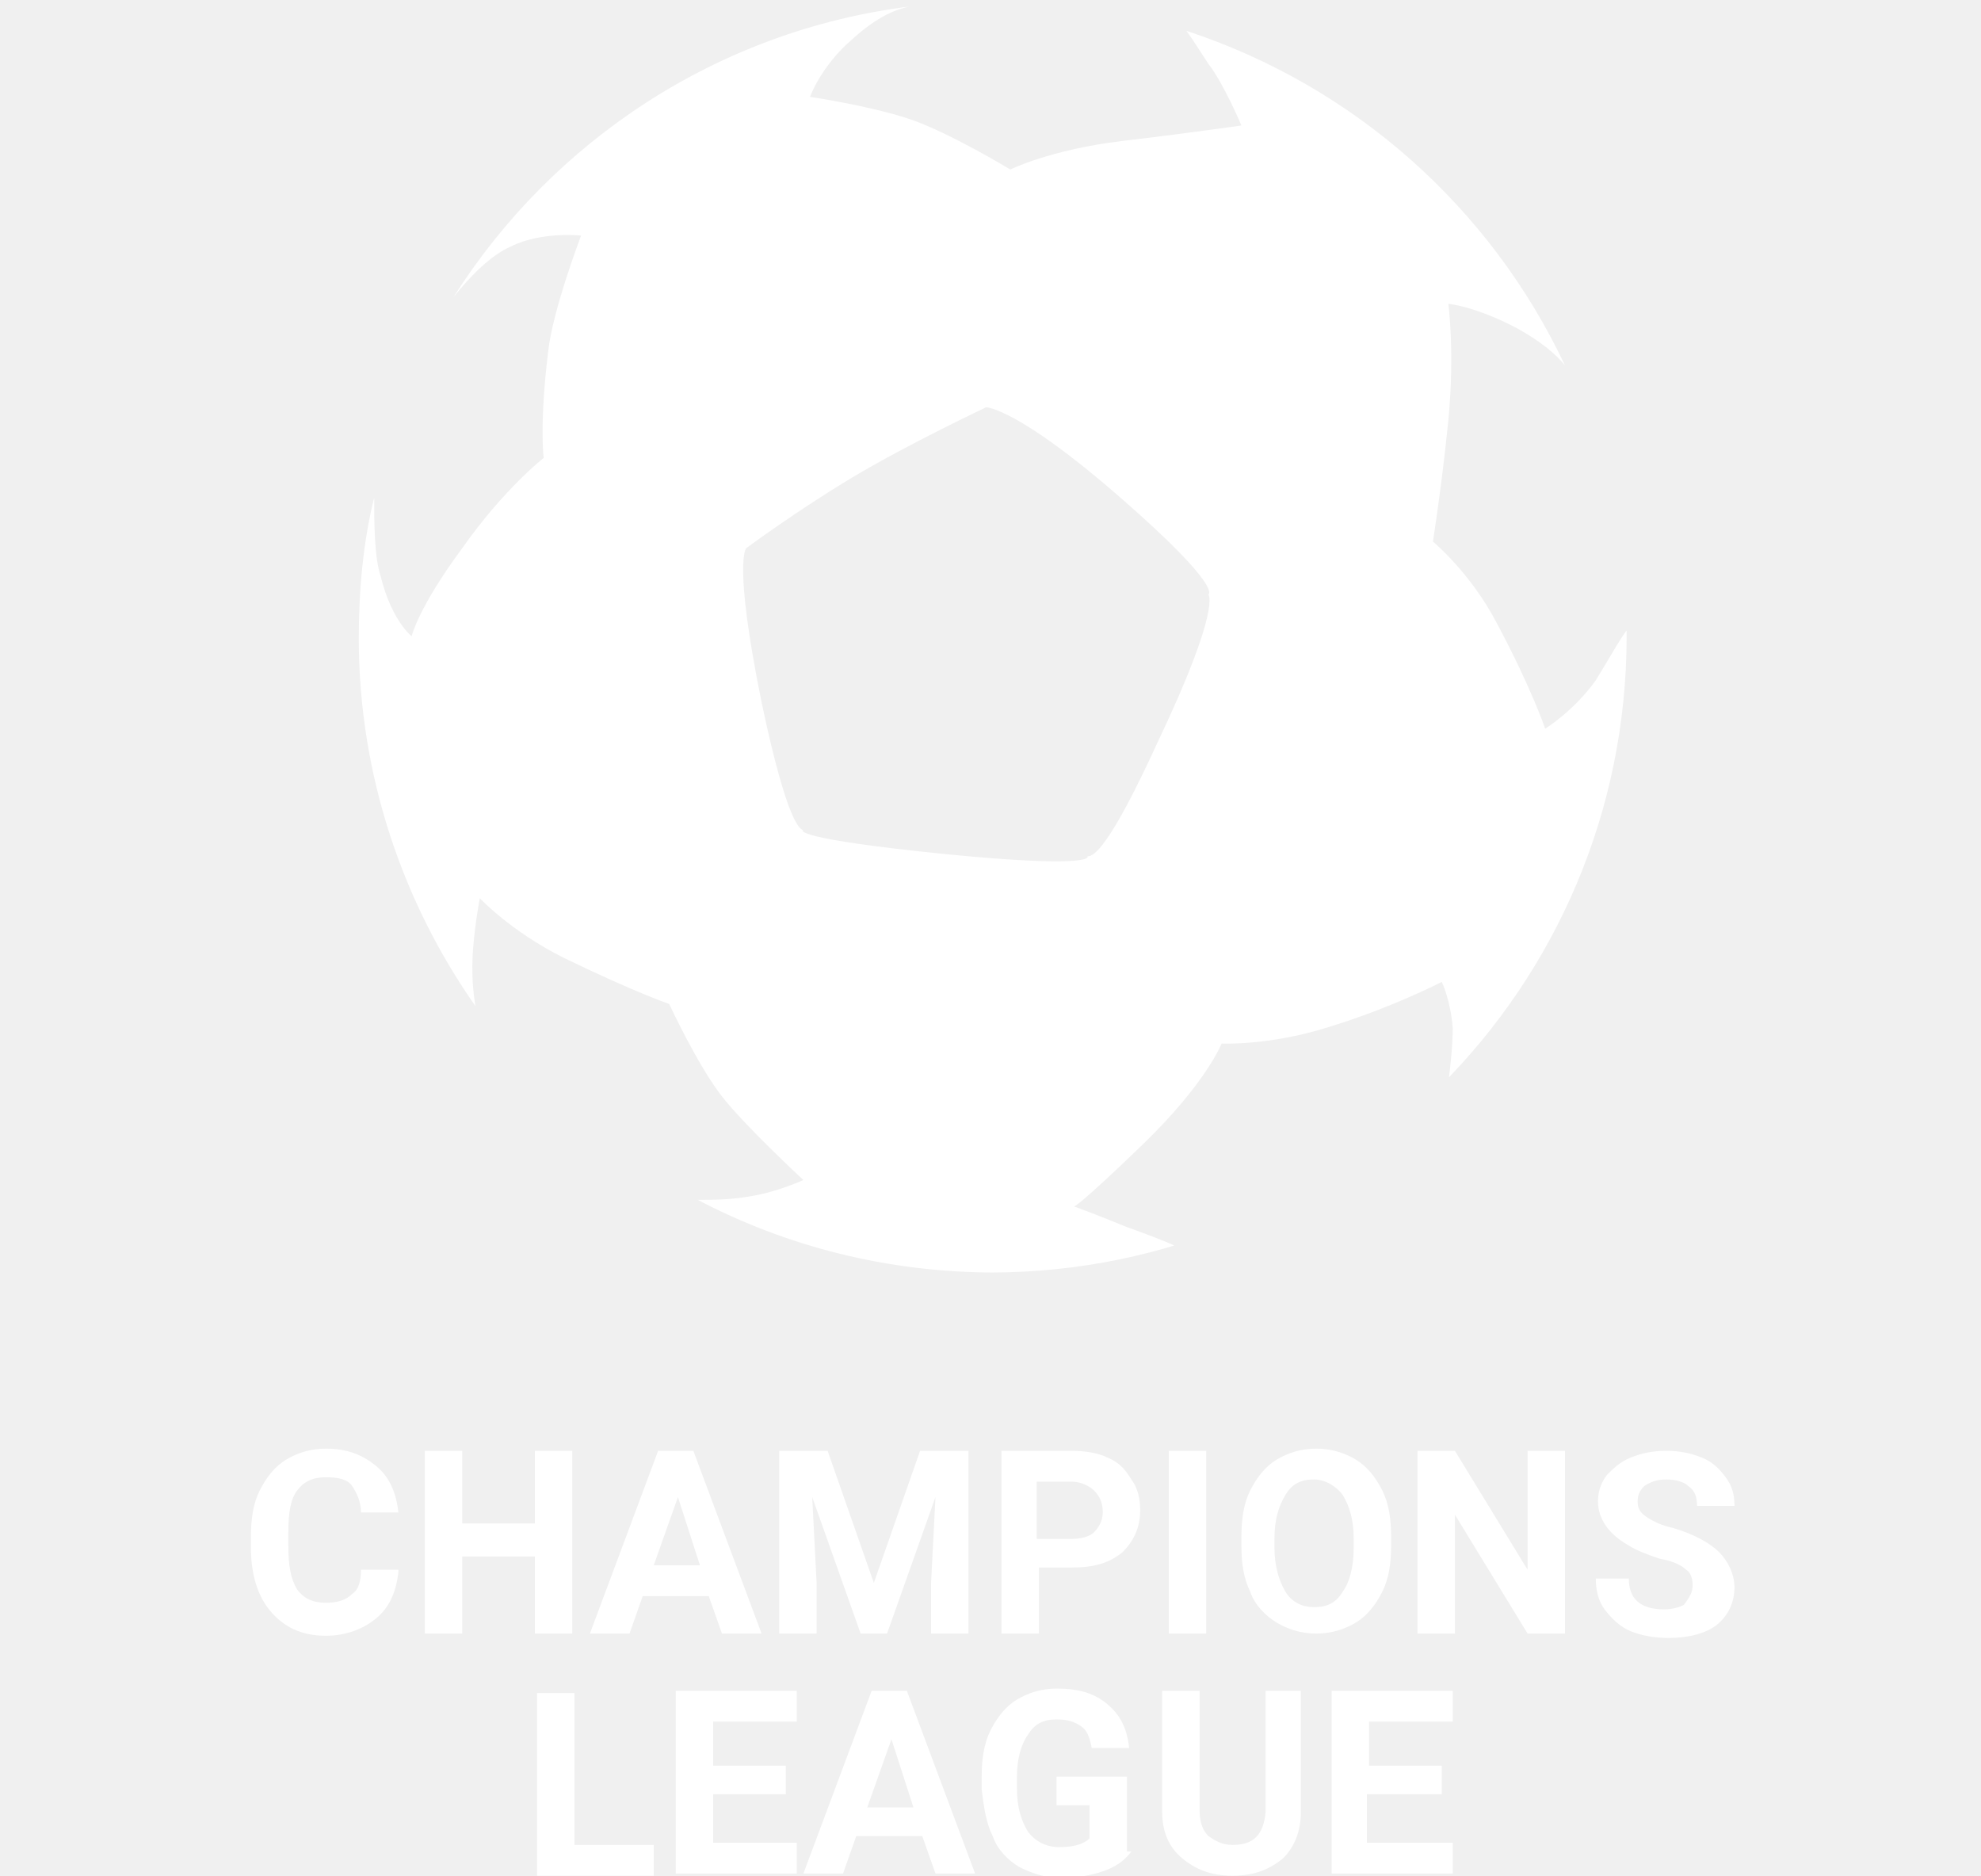
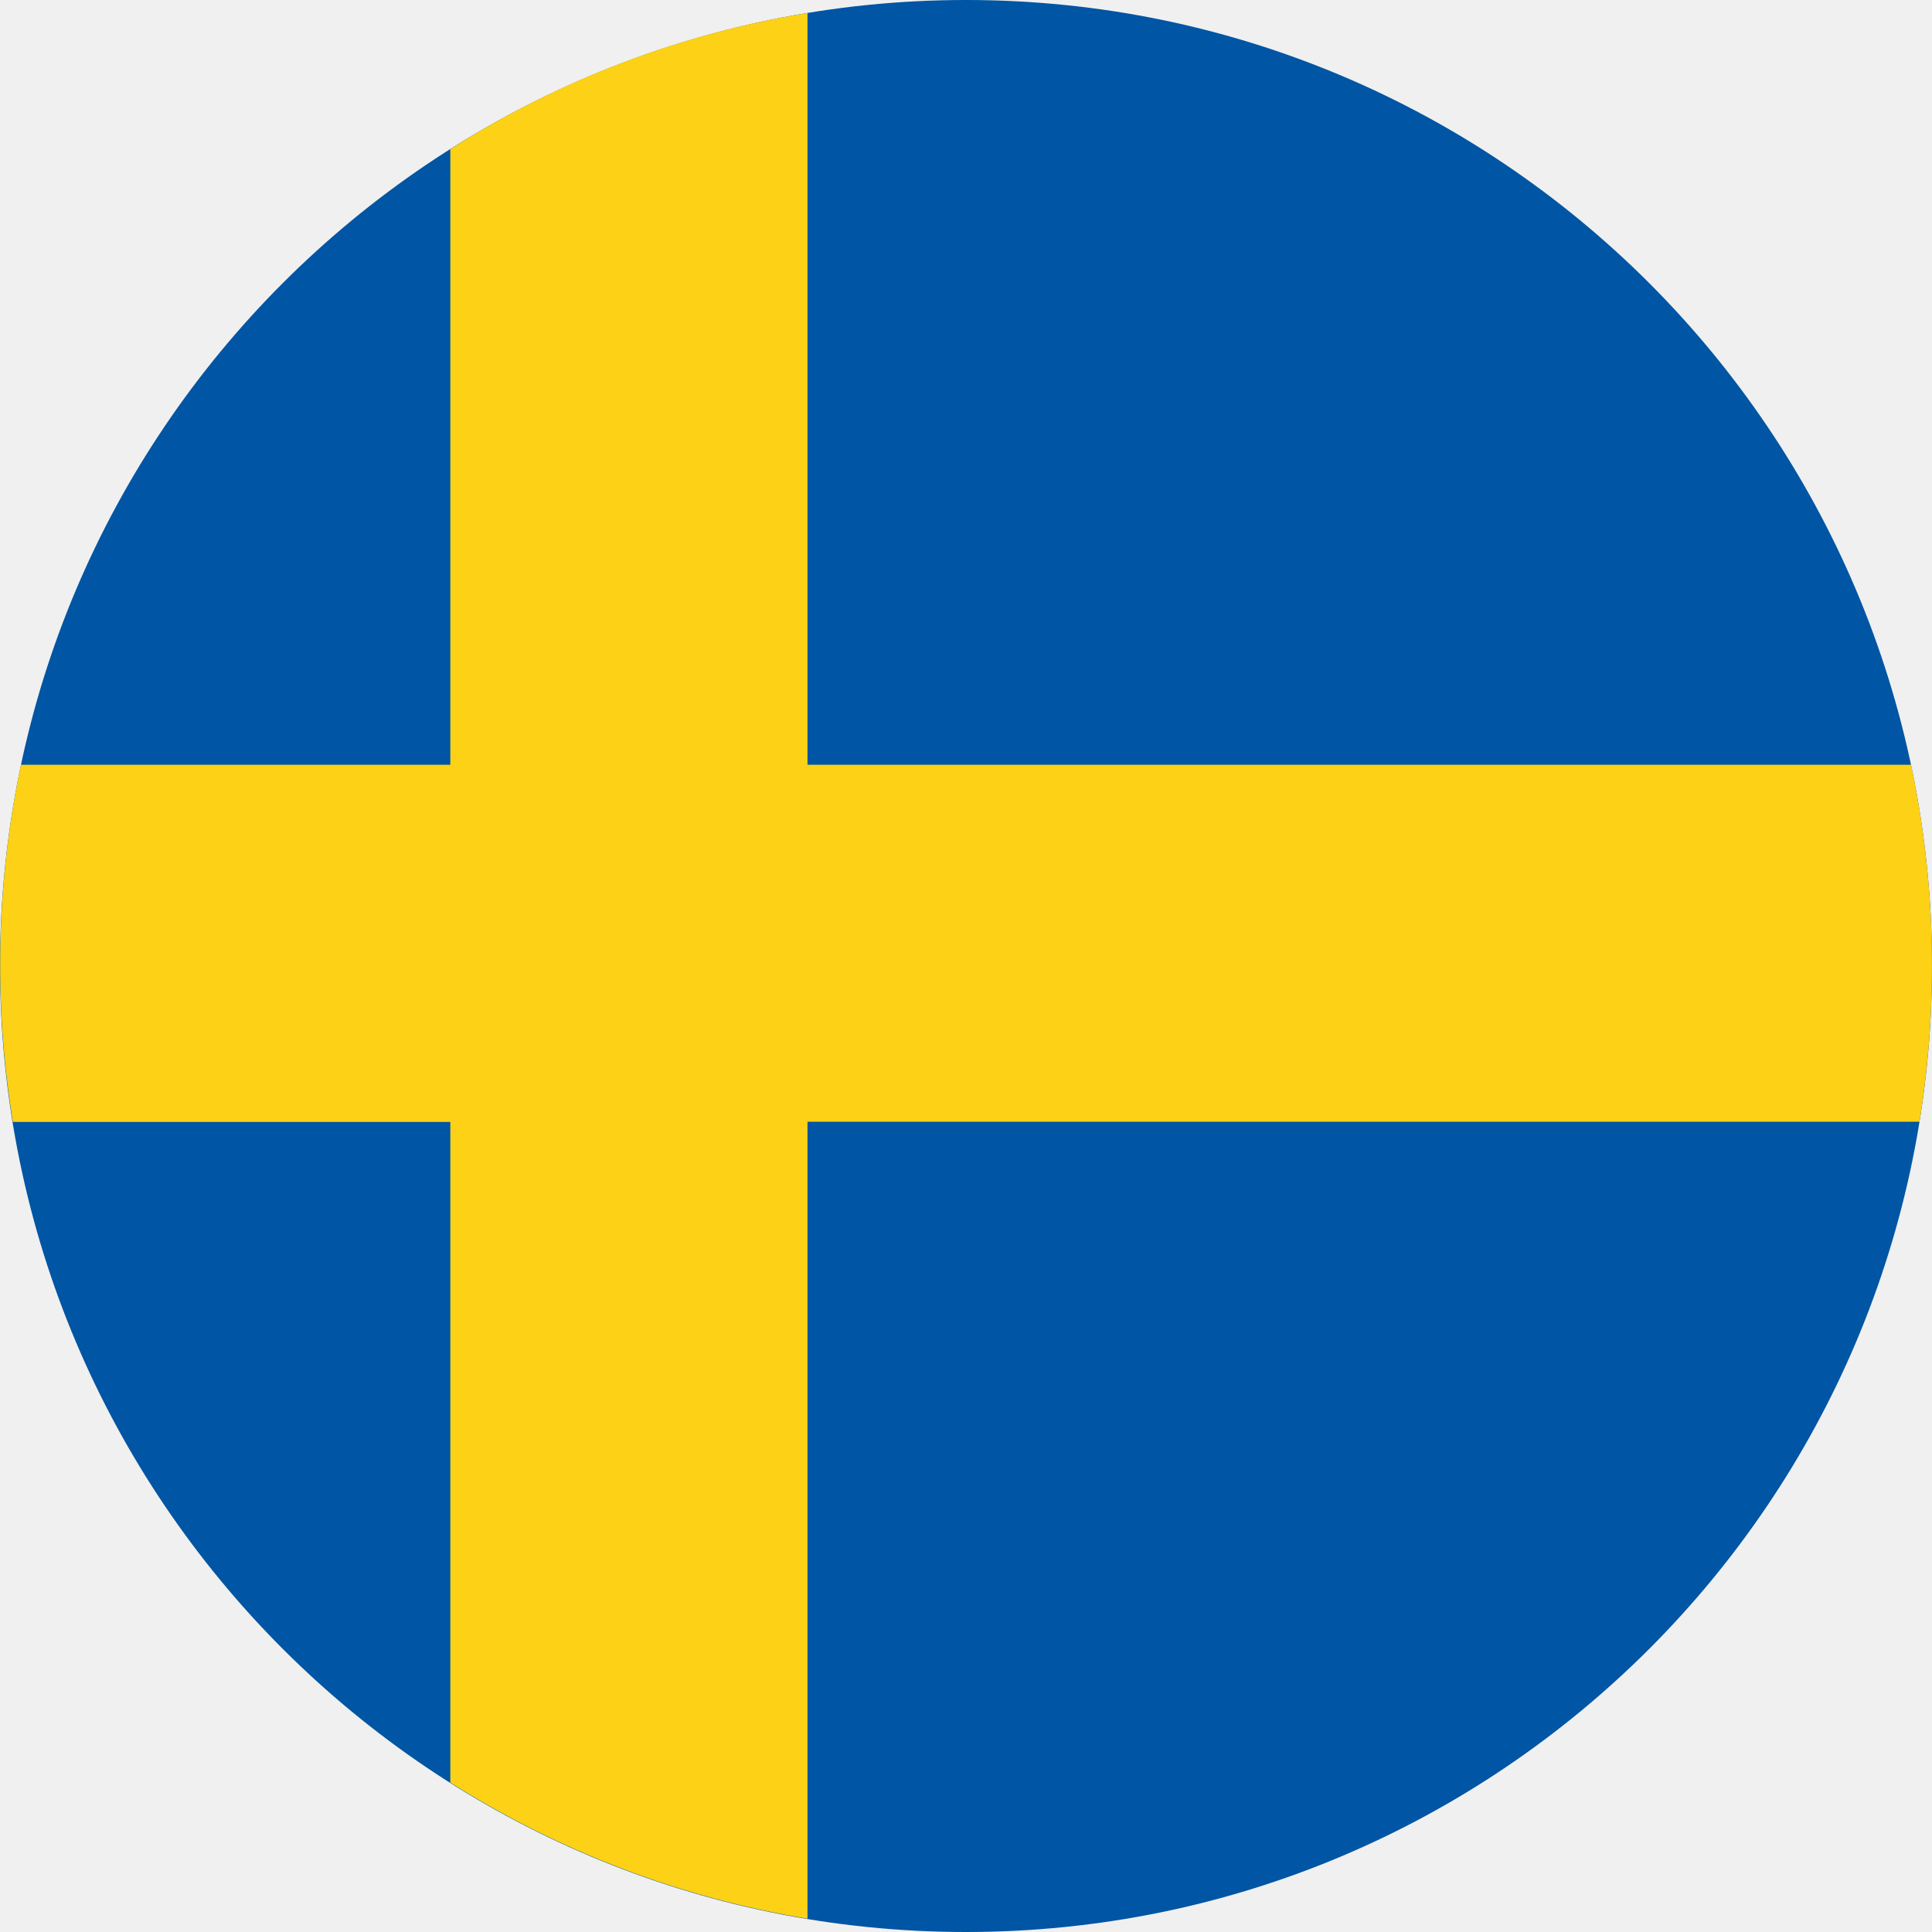
- <svg xmlns="http://www.w3.org/2000/svg" xmlns:xlink="http://www.w3.org/1999/xlink" version="1.1" id="Layer_1" x="0px" y="0px" viewBox="0 0 90 85.2" style="enable-background:new 0 0 90 85.2;" xml:space="preserve">
-   <style type="text/css">
- 	.st0{fill:#FFFFFF;}
- 	.st1{clip-path:url(#SVGID_2_);fill:#FFFFFF;}
- </style>
-   <g id="Layer_2">
- </g>
-   <g>
-     <g>
-       <path class="st0" d="M18.1,71.4c-0.1,0.9-0.4,1.6-1,2.1c-0.6,0.5-1.4,0.8-2.3,0.8c-1.1,0-1.9-0.4-2.5-1.1    c-0.6-0.7-0.9-1.7-0.9-2.9v-0.5c0-0.8,0.1-1.5,0.4-2.1c0.3-0.6,0.7-1.1,1.2-1.4c0.5-0.3,1.1-0.5,1.8-0.5c1,0,1.7,0.3,2.3,0.8    c0.6,0.5,0.9,1.2,1,2.1h-1.7c0-0.5-0.2-0.9-0.4-1.2s-0.6-0.4-1.2-0.4c-0.6,0-1,0.2-1.3,0.6c-0.3,0.4-0.4,1-0.4,1.9v0.6    c0,0.9,0.1,1.5,0.4,2c0.3,0.4,0.7,0.6,1.3,0.6c0.5,0,0.9-0.1,1.2-0.4c0.3-0.2,0.4-0.6,0.4-1.1H18.1z" />
-       <path class="st0" d="M26,74.2h-1.7v-3.5h-3.3v3.5h-1.7v-8.3h1.7v3.3h3.3v-3.3H26V74.2z" />
-       <path class="st0" d="M32.2,72.5h-3l-0.6,1.7h-1.8l3.1-8.3h1.6l3.1,8.3h-1.8L32.2,72.5z M29.7,71.1h2.1l-1-3.1L29.7,71.1z" />
-       <path class="st0" d="M37.6,65.9l2.1,6l2.1-6H44v8.3h-1.7v-2.3l0.2-3.9l-2.2,6.2h-1.2L36.9,68l0.2,3.9v2.3h-1.7v-8.3H37.6z" />
-       <path class="st0" d="M47.2,71.3v2.9h-1.7v-8.3h3.2c0.6,0,1.2,0.1,1.6,0.3c0.5,0.2,0.8,0.5,1.1,1c0.3,0.4,0.4,0.9,0.4,1.4    c0,0.8-0.3,1.4-0.8,1.9c-0.6,0.5-1.3,0.7-2.3,0.7H47.2z M47.2,69.9h1.5c0.4,0,0.8-0.1,1-0.3c0.2-0.2,0.4-0.5,0.4-0.9    c0-0.4-0.1-0.7-0.4-1c-0.2-0.2-0.6-0.4-1-0.4h-1.6V69.9z" />
-       <path class="st0" d="M54.8,74.2h-1.7v-8.3h1.7V74.2z" />
-       <path class="st0" d="M63.2,70.2c0,0.8-0.1,1.5-0.4,2.1c-0.3,0.6-0.7,1.1-1.2,1.4c-0.5,0.3-1.1,0.5-1.8,0.5c-0.7,0-1.3-0.2-1.8-0.5    c-0.5-0.3-1-0.8-1.2-1.4c-0.3-0.6-0.4-1.3-0.4-2.1v-0.4c0-0.8,0.1-1.5,0.4-2.1c0.3-0.6,0.7-1.1,1.2-1.4c0.5-0.3,1.1-0.5,1.8-0.5    c0.7,0,1.3,0.2,1.8,0.5c0.5,0.3,0.9,0.8,1.2,1.4c0.3,0.6,0.4,1.3,0.4,2.1V70.2z M61.5,69.9c0-0.9-0.2-1.5-0.5-2    c-0.3-0.4-0.8-0.7-1.3-0.7c-0.6,0-1,0.2-1.3,0.7s-0.5,1.1-0.5,2v0.4c0,0.8,0.2,1.5,0.5,2c0.3,0.5,0.8,0.7,1.3,0.7    c0.6,0,1-0.2,1.3-0.7c0.3-0.4,0.5-1.1,0.5-2V69.9z" />
-       <path class="st0" d="M71.1,74.2h-1.7l-3.3-5.4v5.4h-1.7v-8.3h1.7l3.3,5.4v-5.4h1.7V74.2z" />
-       <path class="st0" d="M76.9,72c0-0.3-0.1-0.6-0.3-0.7c-0.2-0.2-0.6-0.4-1.2-0.5c-0.6-0.2-1.1-0.4-1.4-0.6c-0.9-0.5-1.4-1.2-1.4-2    c0-0.4,0.1-0.8,0.4-1.2c0.3-0.3,0.6-0.6,1.1-0.8c0.5-0.2,1-0.3,1.6-0.3c0.6,0,1.1,0.1,1.6,0.3c0.5,0.2,0.8,0.5,1.1,0.9    c0.3,0.4,0.4,0.8,0.4,1.3h-1.7c0-0.4-0.1-0.7-0.4-0.9c-0.2-0.2-0.6-0.3-1-0.3c-0.4,0-0.7,0.1-1,0.3c-0.2,0.2-0.3,0.4-0.3,0.7    c0,0.3,0.1,0.5,0.4,0.7c0.3,0.2,0.7,0.4,1.2,0.5c1,0.3,1.7,0.7,2.1,1.1c0.4,0.4,0.7,1,0.7,1.6c0,0.7-0.3,1.3-0.8,1.7    c-0.5,0.4-1.3,0.6-2.2,0.6c-0.6,0-1.2-0.1-1.7-0.3c-0.5-0.2-0.9-0.6-1.2-1c-0.3-0.4-0.4-0.9-0.4-1.4H74c0,0.9,0.5,1.4,1.6,1.4    c0.4,0,0.7-0.1,0.9-0.2C76.8,72.5,76.9,72.3,76.9,72z" />
-       <path class="st0" d="M26.1,83.8h3.6v1.4h-5.3v-8.3h1.7V83.8z" />
-       <path class="st0" d="M35.7,81.5h-3.3v2.2h3.8v1.4h-5.5v-8.3h5.5v1.4h-3.8v2h3.3V81.5z" />
-       <path class="st0" d="M41.9,83.4h-3l-0.6,1.7h-1.8l3.1-8.3h1.6l3.1,8.3h-1.8L41.9,83.4z M39.4,82.1h2.1l-1-3.1L39.4,82.1z" />
-       <path class="st0" d="M51.4,84.1c-0.3,0.4-0.7,0.7-1.3,0.9c-0.6,0.2-1.2,0.3-1.9,0.3c-0.7,0-1.3-0.2-1.9-0.5    c-0.5-0.3-1-0.8-1.2-1.4c-0.3-0.6-0.4-1.3-0.5-2.1v-0.6c0-0.8,0.1-1.5,0.4-2.1c0.3-0.6,0.7-1.1,1.2-1.4c0.5-0.3,1.1-0.5,1.8-0.5    c1,0,1.7,0.2,2.3,0.7c0.6,0.5,0.9,1.1,1,2h-1.7c-0.1-0.5-0.2-0.8-0.5-1c-0.3-0.2-0.6-0.3-1.1-0.3c-0.6,0-1,0.2-1.3,0.7    c-0.3,0.4-0.5,1.1-0.5,1.9v0.5c0,0.9,0.2,1.5,0.5,2c0.3,0.4,0.8,0.7,1.4,0.7c0.6,0,1.1-0.1,1.4-0.4V82h-1.5v-1.3h3.2V84.1z" />
-       <path class="st0" d="M59.1,76.9v5.4c0,0.9-0.3,1.6-0.8,2.1c-0.6,0.5-1.3,0.8-2.3,0.8c-1,0-1.7-0.3-2.3-0.8    c-0.6-0.5-0.9-1.2-0.9-2.1v-5.5h1.7v5.4c0,0.5,0.1,0.9,0.4,1.2c0.3,0.2,0.6,0.4,1.1,0.4c1,0,1.4-0.5,1.5-1.5v-5.5H59.1z" />
-       <path class="st0" d="M65.4,81.5h-3.3v2.2H66v1.4h-5.5v-8.3H66v1.4h-3.8v2h3.3V81.5z" />
-     </g>
-     <g>
-       <defs>
-         <circle id="SVGID_1_" cx="45" cy="28.9" r="28.9" />
-       </defs>
-       <clipPath id="SVGID_2_">
-         <use xlink:href="#SVGID_1_" style="overflow:visible;" />
-       </clipPath>
-       <path class="st1" d="M72.5,30.9c-1,1.4-2.3,2.2-2.3,2.2s-0.6-1.8-2.2-4.8c-1.2-2.3-2.9-3.7-2.9-3.7s0.4-2.5,0.7-5.5    c0.3-3.1,0-5.3,0-5.3s1.2,0.1,3.1,1.1c1.1,0.6,1.8,1.2,2.2,1.7C67.7,9.4,61.5,3.9,53.9,1.4c0.3,0.4,0.6,0.9,1,1.5    c0.7,0.9,1.5,2.8,1.5,2.8S53.6,6.1,51,6.4c-3.3,0.4-5.1,1.3-5.1,1.3S43.1,6,41.3,5.4s-4.5-1-4.5-1s0.5-1.4,1.9-2.6    c1.2-1.1,2.1-1.4,2.6-1.5c-8.7,1.1-16.2,6.1-20.7,13.2c0.8-1,1.7-1.9,2.6-2.3c1.4-0.7,3.2-0.5,3.2-0.5s-1.3,3.4-1.5,5.3    c-0.4,3.3-0.2,4.8-0.2,4.8s-1.8,1.4-3.7,4.1c-2,2.7-2.3,4-2.3,4s-0.9-0.7-1.4-2.7c-0.3-0.9-0.3-2.5-0.3-3.6    c-0.5,2-0.7,4.2-0.7,6.4c0,6.2,2,12,5.3,16.7c-0.1-0.6-0.2-1.5-0.1-2.7c0.1-1.2,0.3-2.2,0.3-2.2s1.4,1.5,3.8,2.7    c3.3,1.6,4.8,2.1,4.8,2.1s1.3,2.8,2.4,4.2c1,1.3,3.7,3.8,3.7,3.8s-1.1,0.5-2.2,0.7c-1,0.2-1.9,0.2-2.6,0.2c4,2.1,8.6,3.3,13.5,3.3    c2.9,0,5.6-0.4,8.2-1.2c-0.4-0.2-1.2-0.5-2.3-0.9c-1.2-0.5-2.3-0.9-2.3-0.9s0.2,0,3.1-2.8c2.9-2.8,3.6-4.6,3.6-4.6    s2.1,0.1,4.7-0.7c3-0.9,5.3-2.1,5.3-2.1s0.4,0.8,0.5,2.1c0,0.7-0.1,1.8-0.2,2.4c5.1-5.2,8.2-12.3,8.2-20.2c0-0.1,0-0.3,0-0.4    C73.6,29,73,30.1,72.5,30.9z M52.6,33.7c-2.2,4.8-2.9,5.2-3.2,5.2c0.1,0.1-0.3,0.5-6.4-0.1c-7-0.7-6.6-1.1-6.5-1.1    c-0.1,0-0.7-0.1-1.9-5.8c-1.3-6.4-0.7-7-0.7-7s2.3-1.7,4.8-3.2c2.5-1.5,6.1-3.2,6.1-3.2s1.4,0,6.1,4.1c4.7,4.1,4,4.4,4,4.4    S55.5,27.6,52.6,33.7z" />
-     </g>
-   </g>
+ <svg xmlns="http://www.w3.org/2000/svg" id="Layer_1" data-name="Layer 1" viewBox="0 0 24 24">
+   <defs>
+     <style>.cls-1{fill:#0055a4;}.cls-2{fill:#fcd116;}</style>
+   </defs>
+   <circle class="cls-1" cx="12" cy="12" r="12" />
+   <path class="cls-2" d="M23.74,9.5H10.031V0.161A11.763,11.763,0,0,0,5.594,1.852V9.5H0.26a12.121,12.121,0,0,0-.1,4.437H5.594v8.207a11.911,11.911,0,0,0,4.437,1.691v-9.9H23.844A12.139,12.139,0,0,0,23.74,9.5Z" transform="translate(0)" />
</svg>
